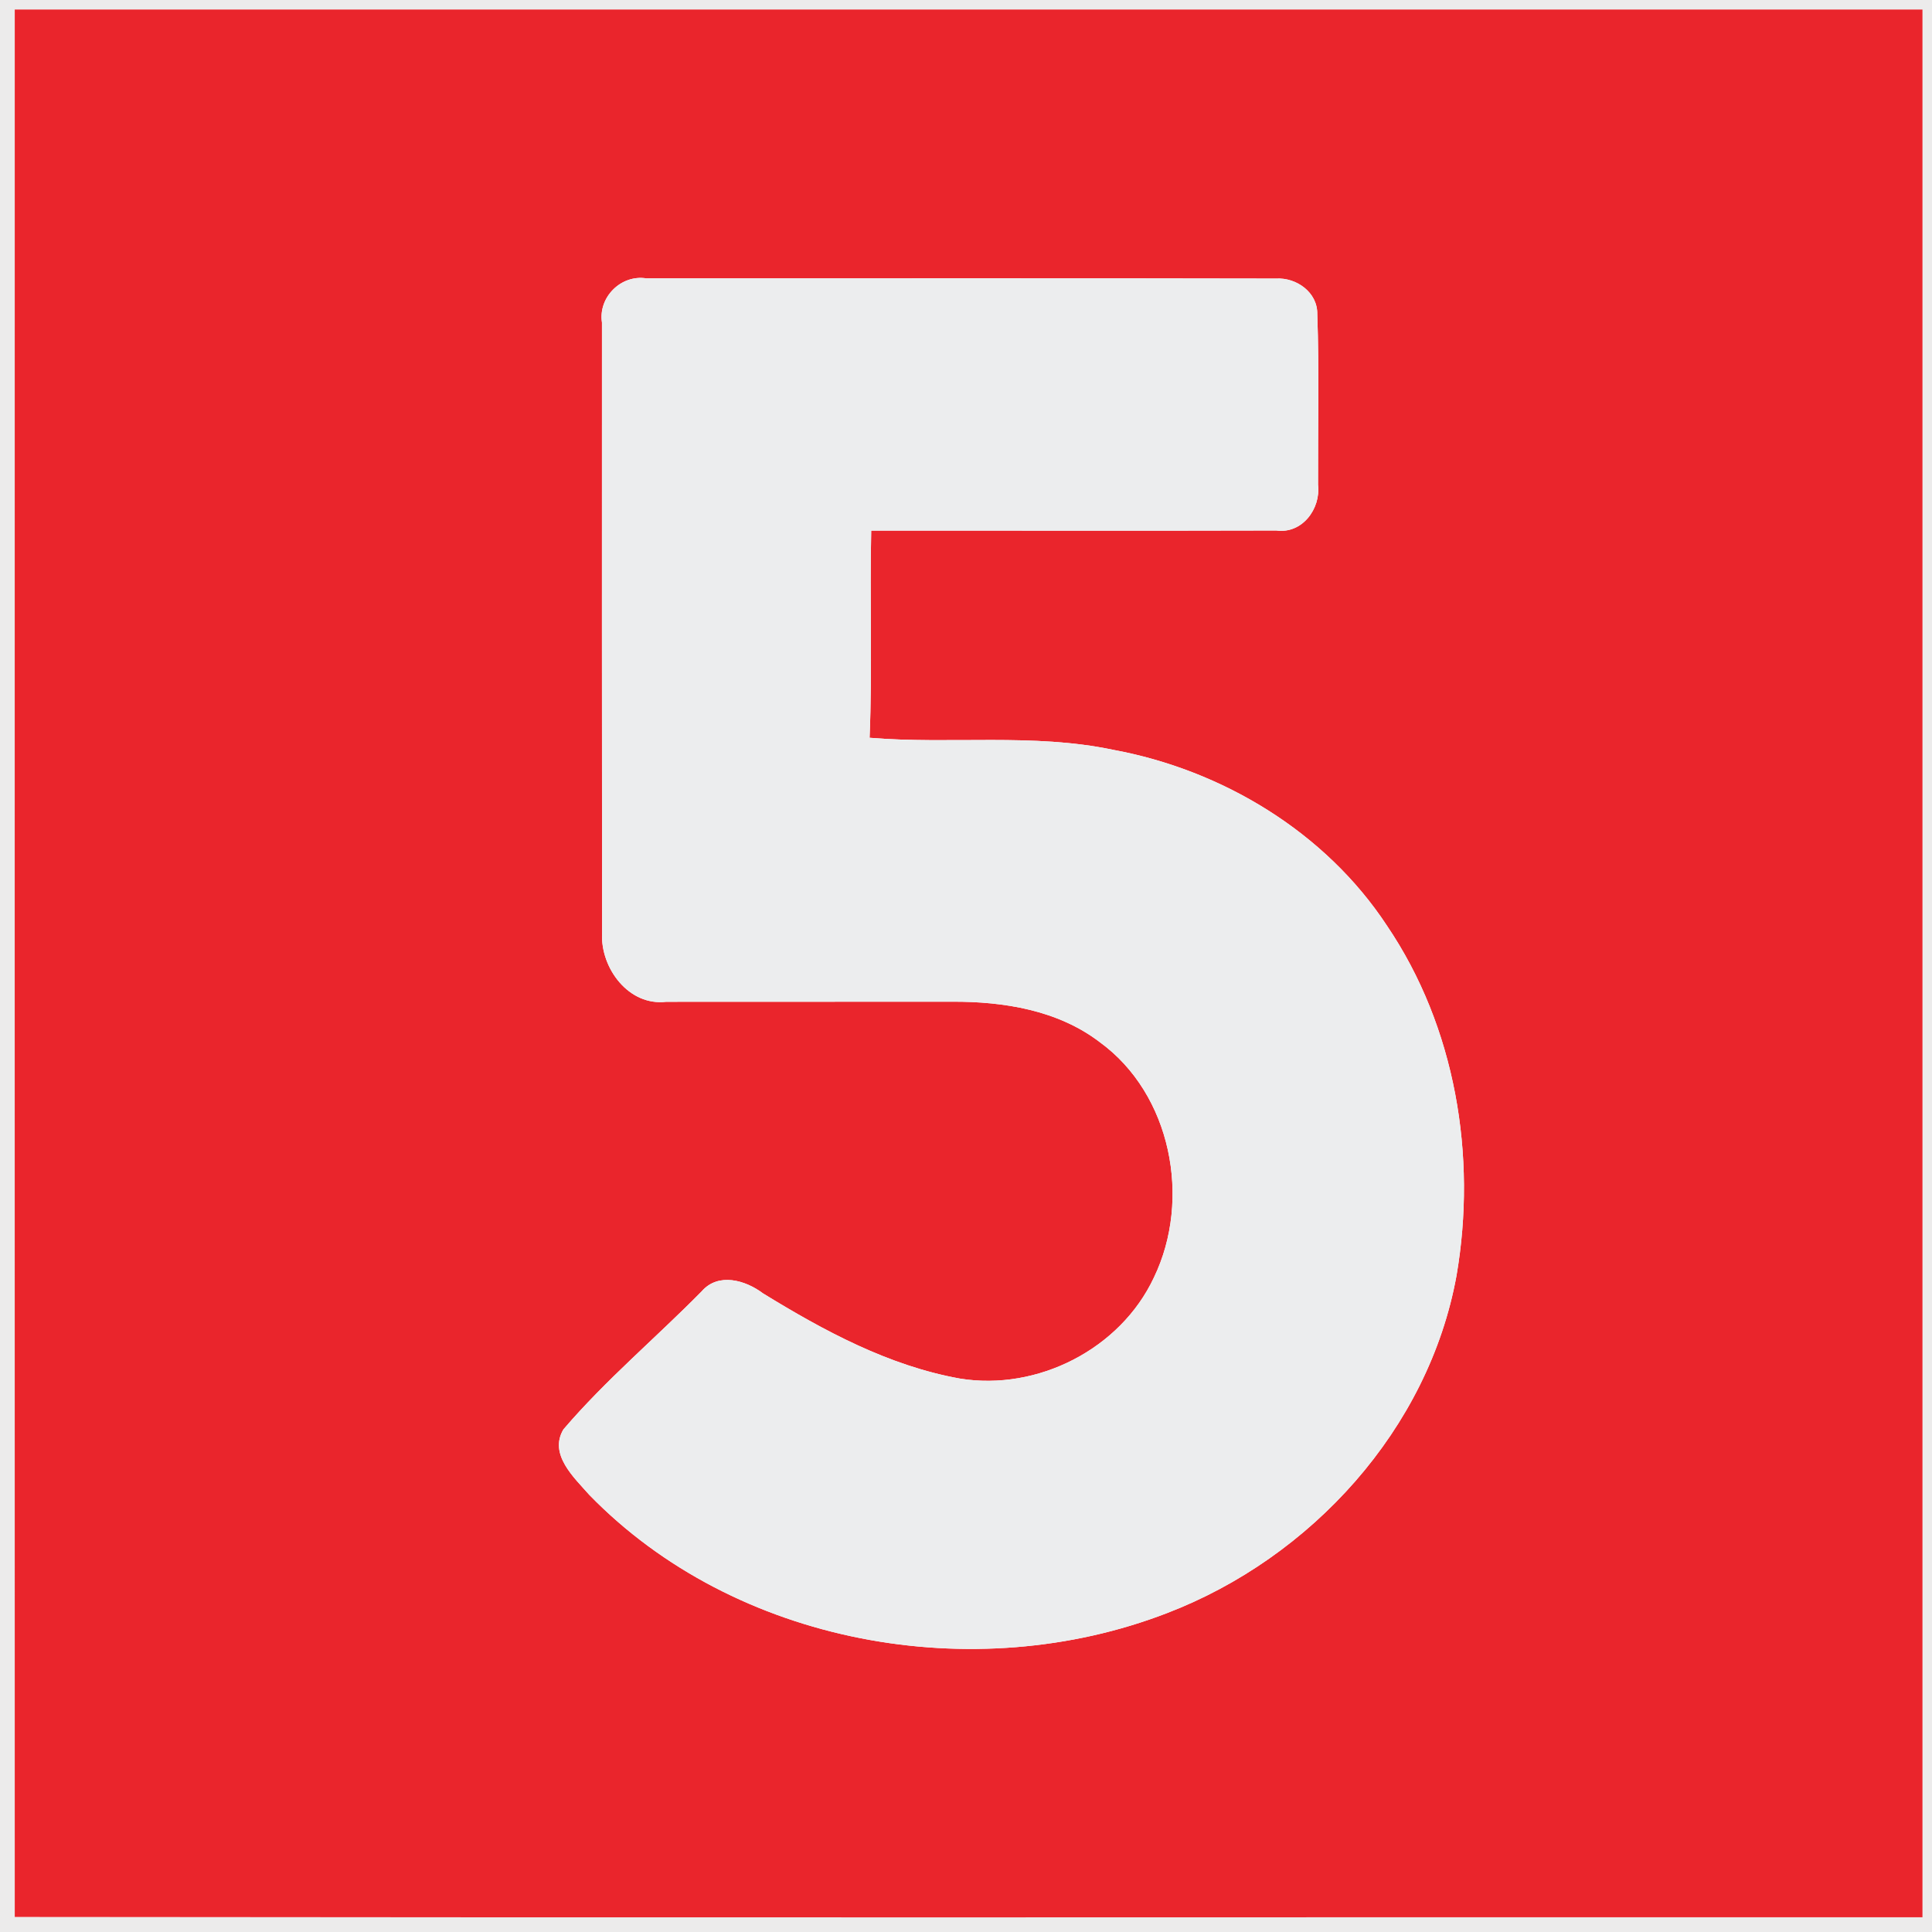
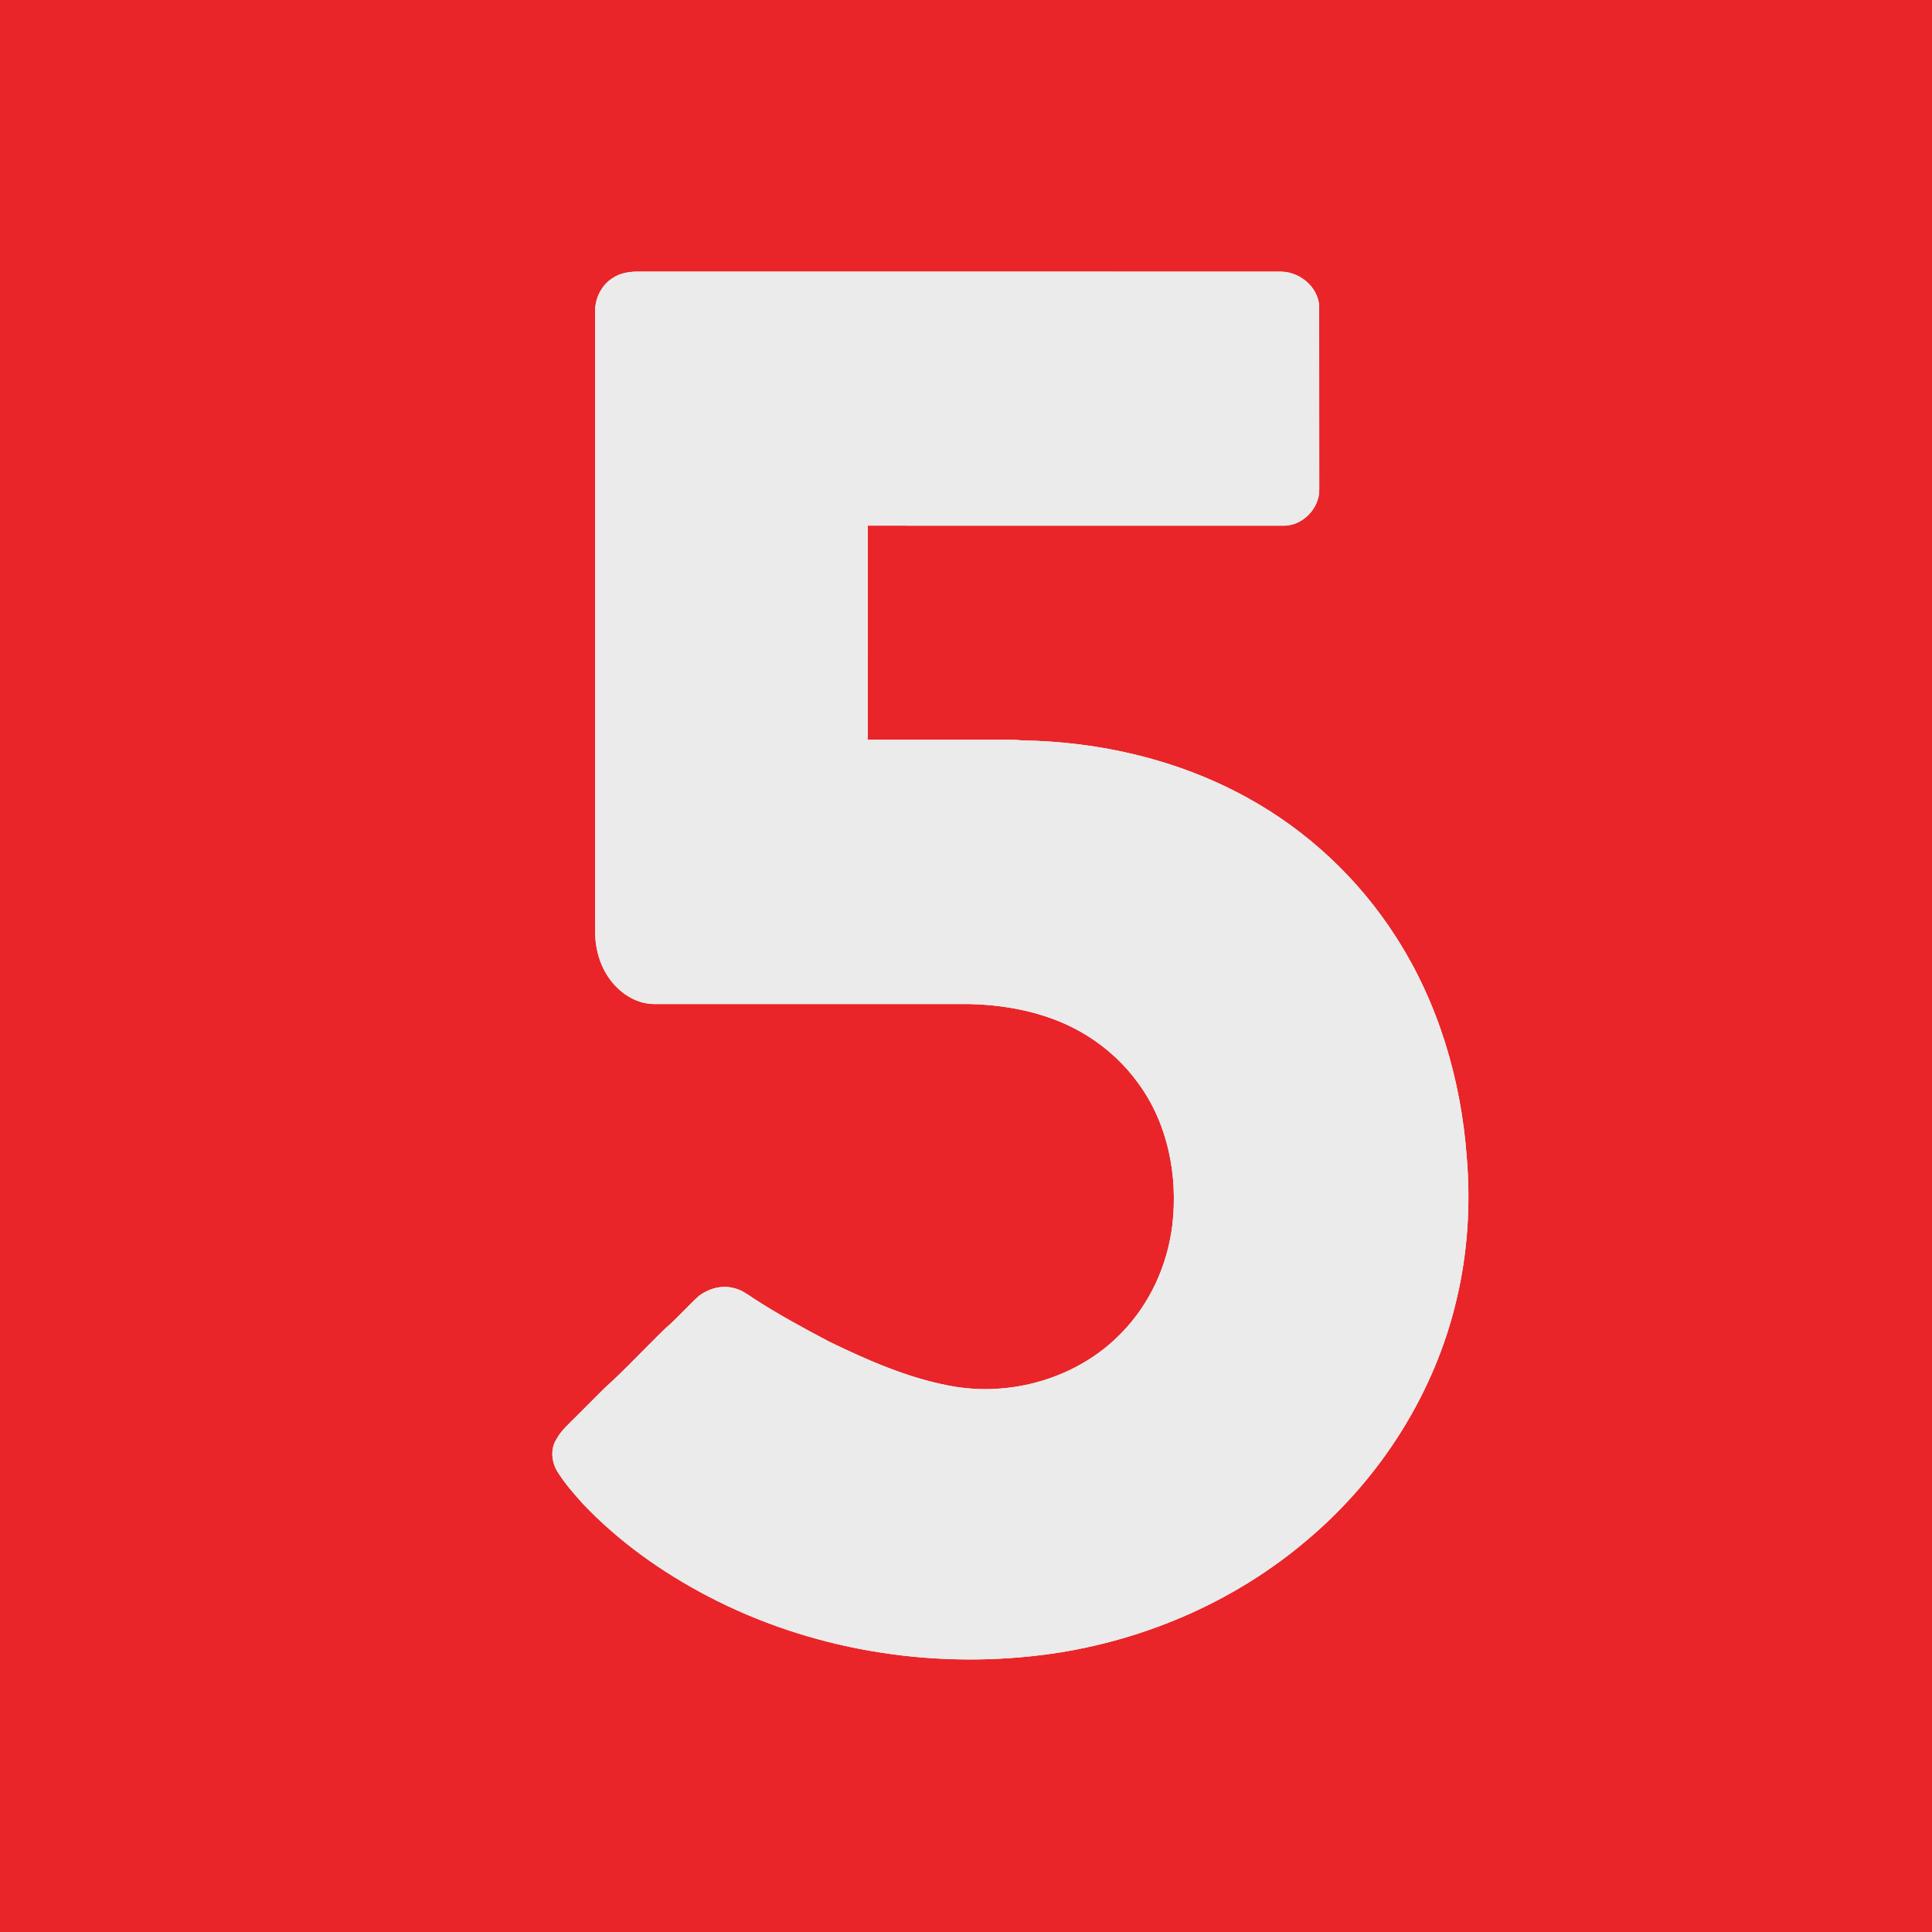
- <svg xmlns="http://www.w3.org/2000/svg" width="203pt" height="203pt" viewBox="0 0 203 203" version="1.1">
-   <g id="#13030315">
-     <path fill="#130303" opacity="0.08" d=" M 0.00 0.00 L 203.00 0.00 L 203.00 203.00 L 0.00 203.00 L 0.00 0.00 M 1.55 1.00 C 1.54 67.81 1.55 134.61 1.55 201.42 C 68.36 201.50 135.18 201.44 202.00 201.45 C 202.00 134.63 202.00 67.82 202.00 1.00 C 135.18 1.00 68.37 1.00 1.55 1.00 Z" />
+ <svg xmlns="http://www.w3.org/2000/svg" width="1042pt" height="1042pt" viewBox="0 0 1042 1042" version="1.1">
+   <g id="#e92529ff">
+     <path fill="#e92529" opacity="1.00" d=" M 0.00 0.00 L 1042.00 0.00 L 1042.00 1042.00 L 0.00 1042.00 L 0.00 0.00 M 330.78 149.75 C 324.52 153.48 320.85 160.82 320.99 168.04 C 321.01 278.70 321.01 389.37 320.99 500.04 C 320.63 509.43 322.75 519.10 328.08 526.95 C 333.41 534.94 342.19 541.10 351.99 541.50 C 409.00 541.52 466.02 541.48 523.03 541.52 C 545.08 542.06 567.53 546.82 586.42 558.63 C 597.14 565.32 606.62 574.06 613.98 584.33 C 629.97 606.14 635.42 634.38 632.27 660.92 C 629.60 682.50 620.13 703.32 604.86 718.89 C 581.38 743.30 545.10 753.77 512.05 747.37 C 489.31 743.07 467.97 733.64 447.24 723.63 C 433.45 716.32 419.69 708.89 406.59 700.39 C 403.09 698.06 399.61 695.42 395.39 694.63 C 389.02 693.00 382.16 695.06 376.99 698.89 C 370.85 704.47 365.43 710.80 359.13 716.22 C 347.93 726.99 337.41 738.48 325.84 748.87 C 320.86 753.89 315.85 758.86 310.86 763.87 C 307.08 767.75 302.78 771.29 300.18 776.14 C 296.73 781.34 297.44 788.42 300.59 793.58 C 304.41 799.88 309.35 805.39 314.22 810.88 C 333.62 831.40 356.98 847.96 381.97 861.00 C 436.75 889.60 500.40 900.21 561.59 892.66 C 614.35 886.15 665.44 864.57 705.84 829.85 C 744.90 796.65 773.76 751.20 785.52 701.18 C 791.54 676.02 793.24 649.90 791.08 624.15 C 788.01 582.23 775.66 540.59 752.77 505.16 C 732.86 474.04 705.08 447.99 672.67 430.22 C 635.68 409.80 593.36 399.98 551.26 399.33 C 549.50 399.15 547.74 399.00 545.98 398.99 C 519.99 399.01 494.00 398.99 468.00 399.00 C 468.01 360.50 467.98 321.99 468.02 283.49 C 542.68 283.52 617.35 283.47 692.02 283.52 C 702.34 283.79 711.70 274.27 711.52 263.99 C 711.45 230.96 711.55 197.93 711.48 164.89 C 710.75 154.67 701.01 146.63 690.98 146.52 C 574.97 146.46 458.95 146.52 342.93 146.49 C 338.73 146.68 334.36 147.40 330.78 149.75 Z" />
  </g>
-   <g id="#ea252cff">
-     <path fill="#ea252c" opacity="1.00" d=" M 1.55 1.00 C 68.37 1.00 135.18 1.00 202.00 1.00 C 202.00 67.82 202.00 134.63 202.00 201.45 C 135.18 201.44 68.36 201.50 1.55 201.42 C 1.55 134.61 1.54 67.81 1.55 1.00 M 63.25 33.89 C 63.25 55.28 63.24 76.68 63.26 98.08 C 63.10 101.73 66.06 105.74 70.01 105.26 C 80.03 105.25 90.05 105.25 100.07 105.25 C 105.47 105.23 111.15 106.14 115.54 109.49 C 123.07 114.95 125.22 126.01 121.24 134.24 C 117.72 141.75 109.01 146.18 100.86 144.85 C 93.38 143.51 86.57 139.83 80.16 135.89 C 78.33 134.51 75.48 133.68 73.74 135.67 C 68.94 140.55 63.65 144.98 59.20 150.19 C 57.64 152.82 60.31 155.24 61.91 157.06 C 77.23 172.83 102.34 177.33 122.63 169.49 C 137.77 163.68 150.11 150.16 153.04 134.03 C 155.20 121.46 152.94 107.91 145.73 97.26 C 139.26 87.42 128.43 80.90 116.94 78.78 C 108.52 77.01 99.88 78.23 91.37 77.52 C 91.67 70.26 91.38 63.00 91.54 55.75 C 105.73 55.74 119.92 55.78 134.11 55.74 C 136.81 56.12 138.79 53.47 138.49 50.94 C 138.47 44.96 138.62 38.98 138.41 33.01 C 138.45 30.71 136.21 29.14 134.07 29.27 C 112.02 29.22 89.97 29.26 67.92 29.25 C 65.26 28.82 62.84 31.23 63.25 33.89 Z" />
-   </g>
-   <g id="#ecedeeff">
-     <path fill="#ecedee" opacity="1.00" d=" M 63.25 33.89 C 62.84 31.23 65.26 28.82 67.92 29.25 C 89.97 29.26 112.02 29.22 134.07 29.27 C 136.21 29.14 138.45 30.71 138.41 33.01 C 138.62 38.98 138.47 44.96 138.49 50.94 C 138.79 53.47 136.81 56.12 134.11 55.74 C 119.92 55.78 105.73 55.74 91.54 55.75 C 91.38 63.00 91.67 70.26 91.37 77.52 C 99.88 78.23 108.52 77.01 116.94 78.78 C 128.43 80.90 139.26 87.42 145.73 97.26 C 152.94 107.91 155.20 121.46 153.04 134.03 C 150.11 150.16 137.77 163.68 122.63 169.49 C 102.34 177.33 77.23 172.83 61.91 157.06 C 60.31 155.24 57.64 152.82 59.20 150.19 C 63.65 144.98 68.94 140.55 73.74 135.67 C 75.48 133.68 78.33 134.51 80.16 135.89 C 86.57 139.83 93.38 143.51 100.86 144.85 C 109.01 146.18 117.72 141.75 121.24 134.24 C 125.22 126.01 123.07 114.95 115.54 109.49 C 111.15 106.14 105.47 105.23 100.07 105.25 C 90.05 105.25 80.03 105.25 70.01 105.26 C 66.06 105.74 63.10 101.73 63.26 98.08 C 63.24 76.68 63.25 55.28 63.25 33.89 Z" />
+   <g id="#ebebebff">
+     <path fill="#ebebeb" opacity="1.00" d=" M 330.78 149.75 C 334.36 147.40 338.73 146.68 342.93 146.49 C 458.95 146.52 574.97 146.46 690.98 146.52 C 701.01 146.63 710.75 154.67 711.48 164.89 C 711.55 197.93 711.45 230.96 711.52 263.99 C 711.70 274.27 702.34 283.79 692.02 283.52 C 617.35 283.47 542.68 283.52 468.02 283.49 C 467.98 321.99 468.01 360.50 468.00 399.00 C 494.00 398.99 519.99 399.01 545.98 398.99 C 547.74 399.00 549.50 399.15 551.26 399.33 C 593.36 399.98 635.68 409.80 672.67 430.22 C 705.08 447.99 732.86 474.04 752.77 505.16 C 775.66 540.59 788.01 582.23 791.08 624.15 C 793.24 649.90 791.54 676.02 785.52 701.18 C 773.76 751.20 744.90 796.65 705.84 829.85 C 665.44 864.57 614.35 886.15 561.59 892.66 C 500.40 900.21 436.75 889.60 381.97 861.00 C 356.98 847.96 333.62 831.40 314.22 810.88 C 309.35 805.39 304.41 799.88 300.59 793.58 C 297.44 788.42 296.73 781.34 300.18 776.14 C 302.78 771.29 307.08 767.75 310.86 763.87 C 315.85 758.86 320.86 753.89 325.84 748.87 C 337.41 738.48 347.93 726.99 359.13 716.22 C 365.43 710.80 370.85 704.47 376.99 698.89 C 382.16 695.06 389.02 693.00 395.39 694.63 C 399.61 695.42 403.09 698.06 406.59 700.39 C 419.69 708.89 433.45 716.32 447.24 723.63 C 467.97 733.64 489.31 743.07 512.05 747.37 C 545.10 753.77 581.38 743.30 604.86 718.89 C 620.13 703.32 629.60 682.50 632.27 660.92 C 635.42 634.38 629.97 606.14 613.98 584.33 C 606.62 574.06 597.14 565.32 586.42 558.63 C 567.53 546.82 545.08 542.06 523.03 541.52 C 466.02 541.48 409.00 541.52 351.99 541.50 C 342.19 541.10 333.41 534.94 328.08 526.95 C 322.75 519.10 320.63 509.43 320.99 500.04 C 321.01 389.37 321.01 278.70 320.99 168.04 C 320.85 160.82 324.52 153.48 330.78 149.75 Z" />
  </g>
</svg>
